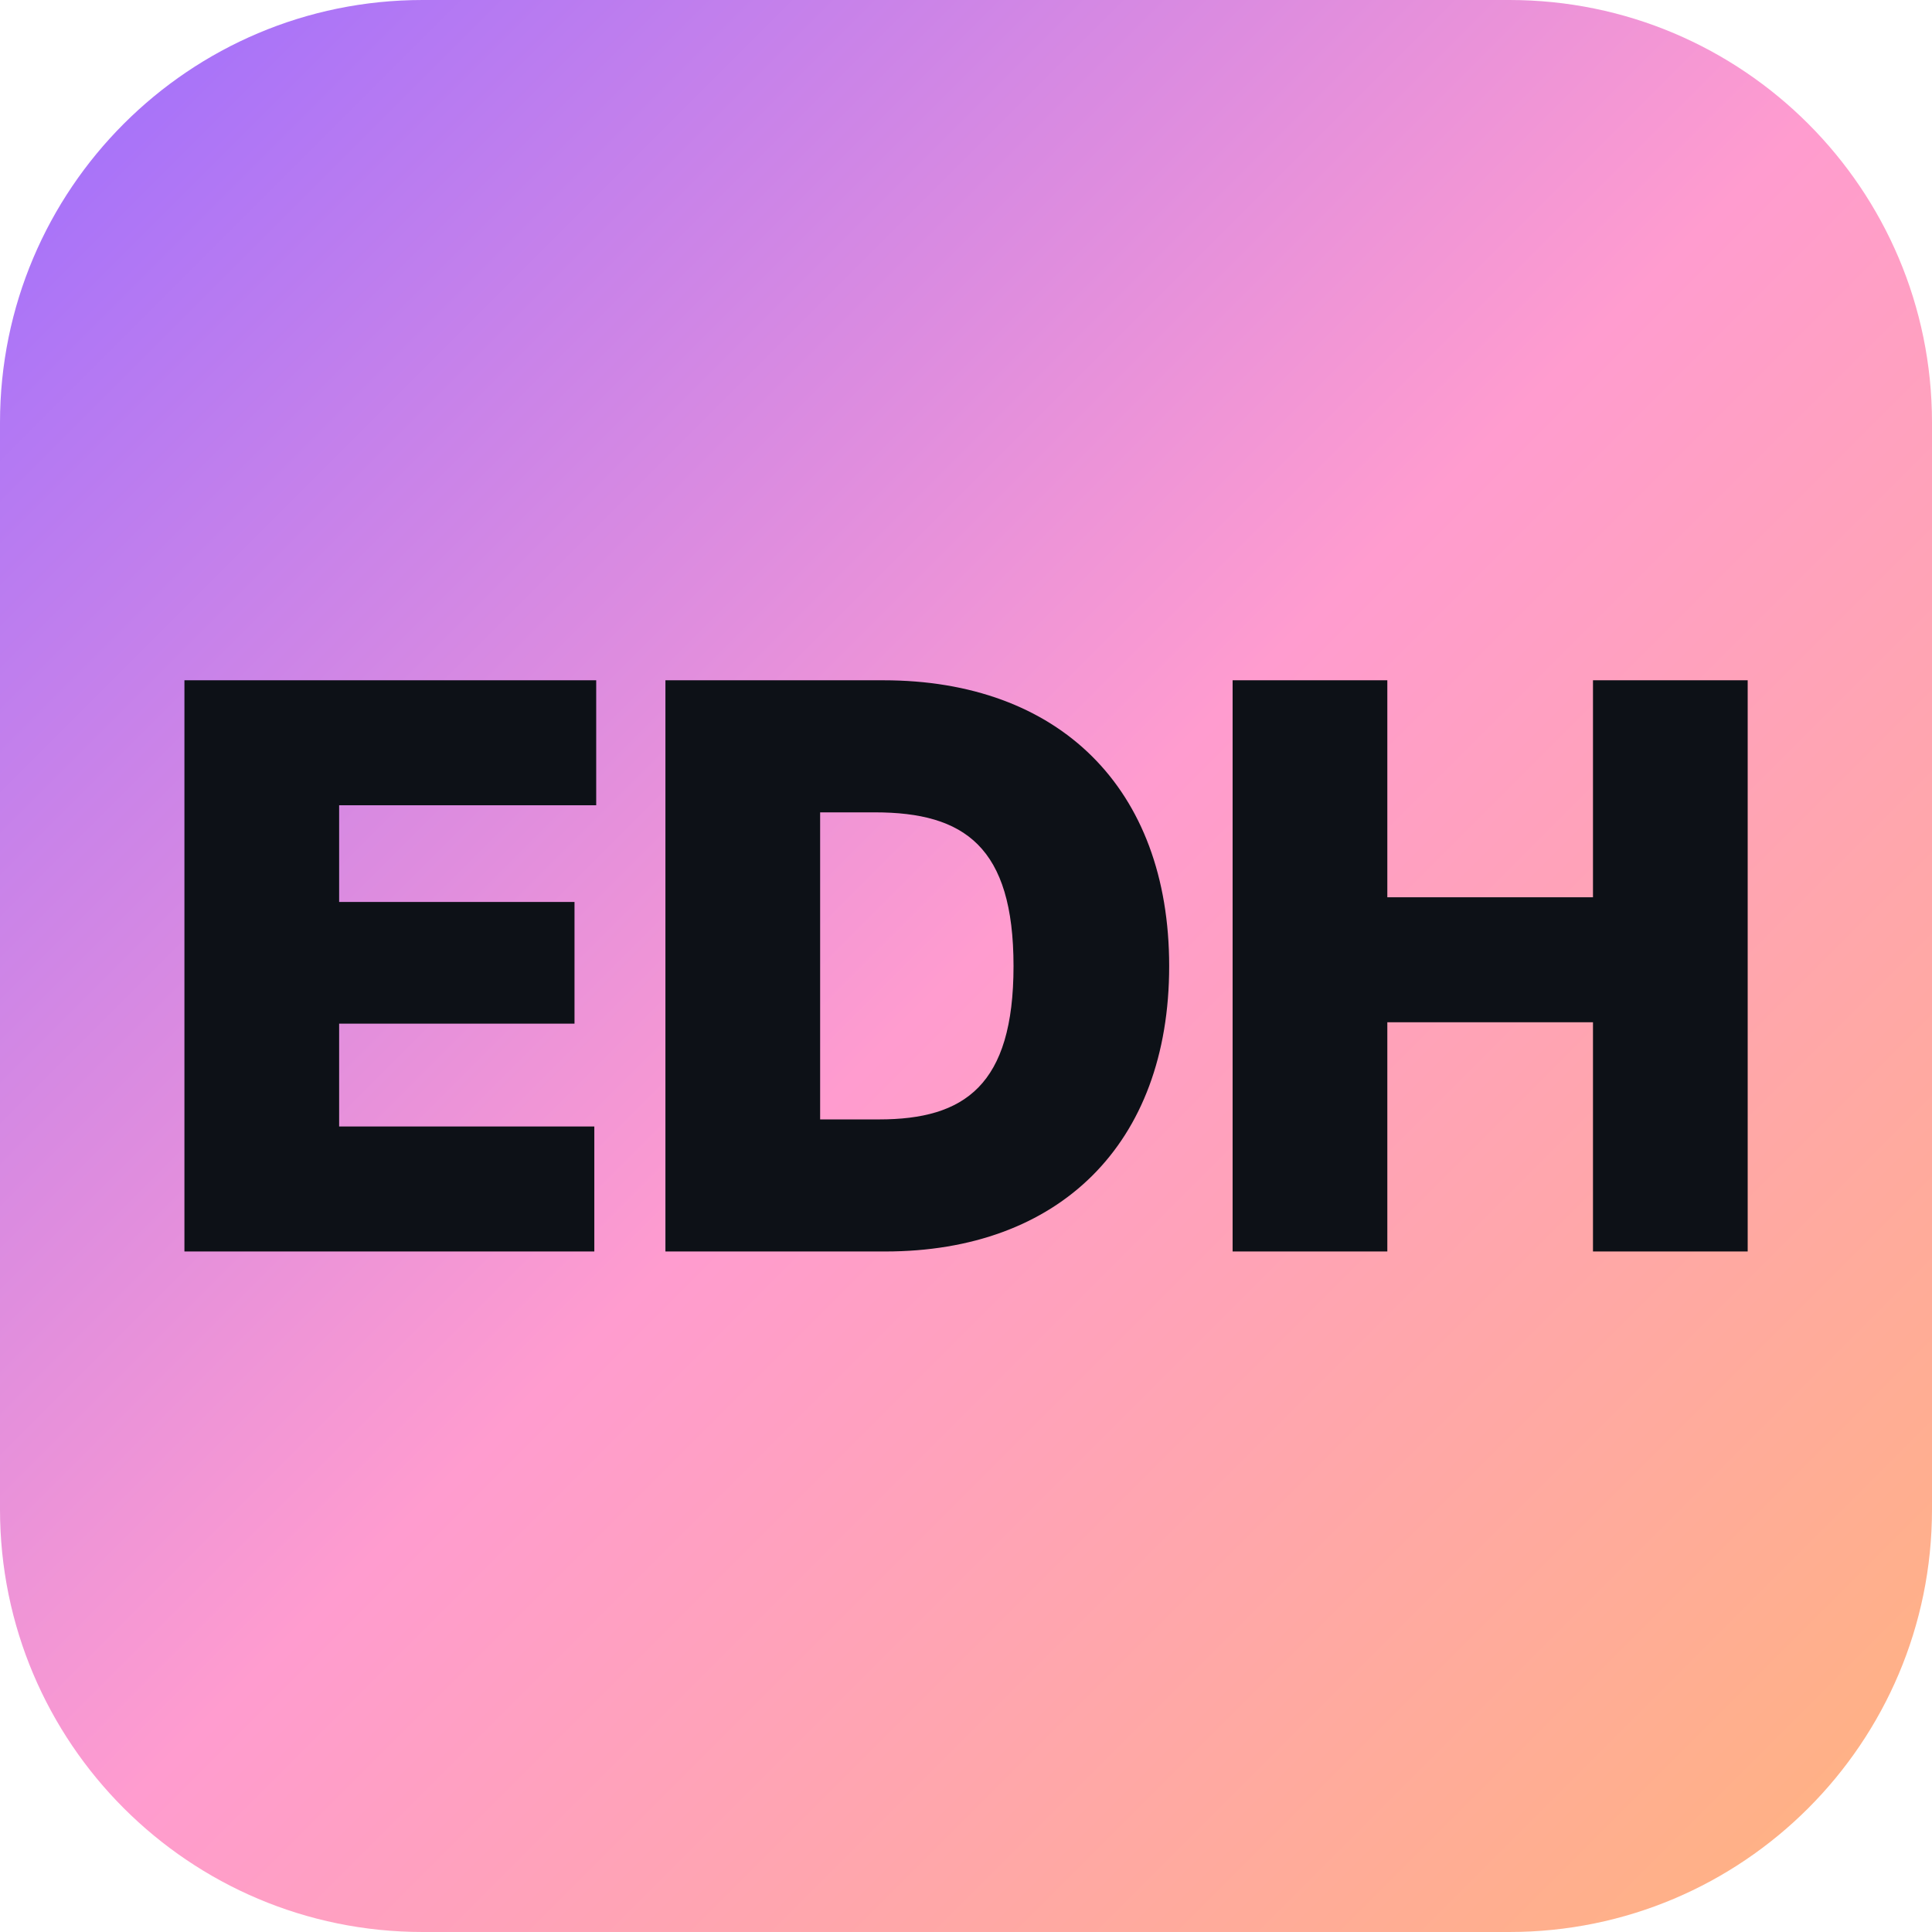
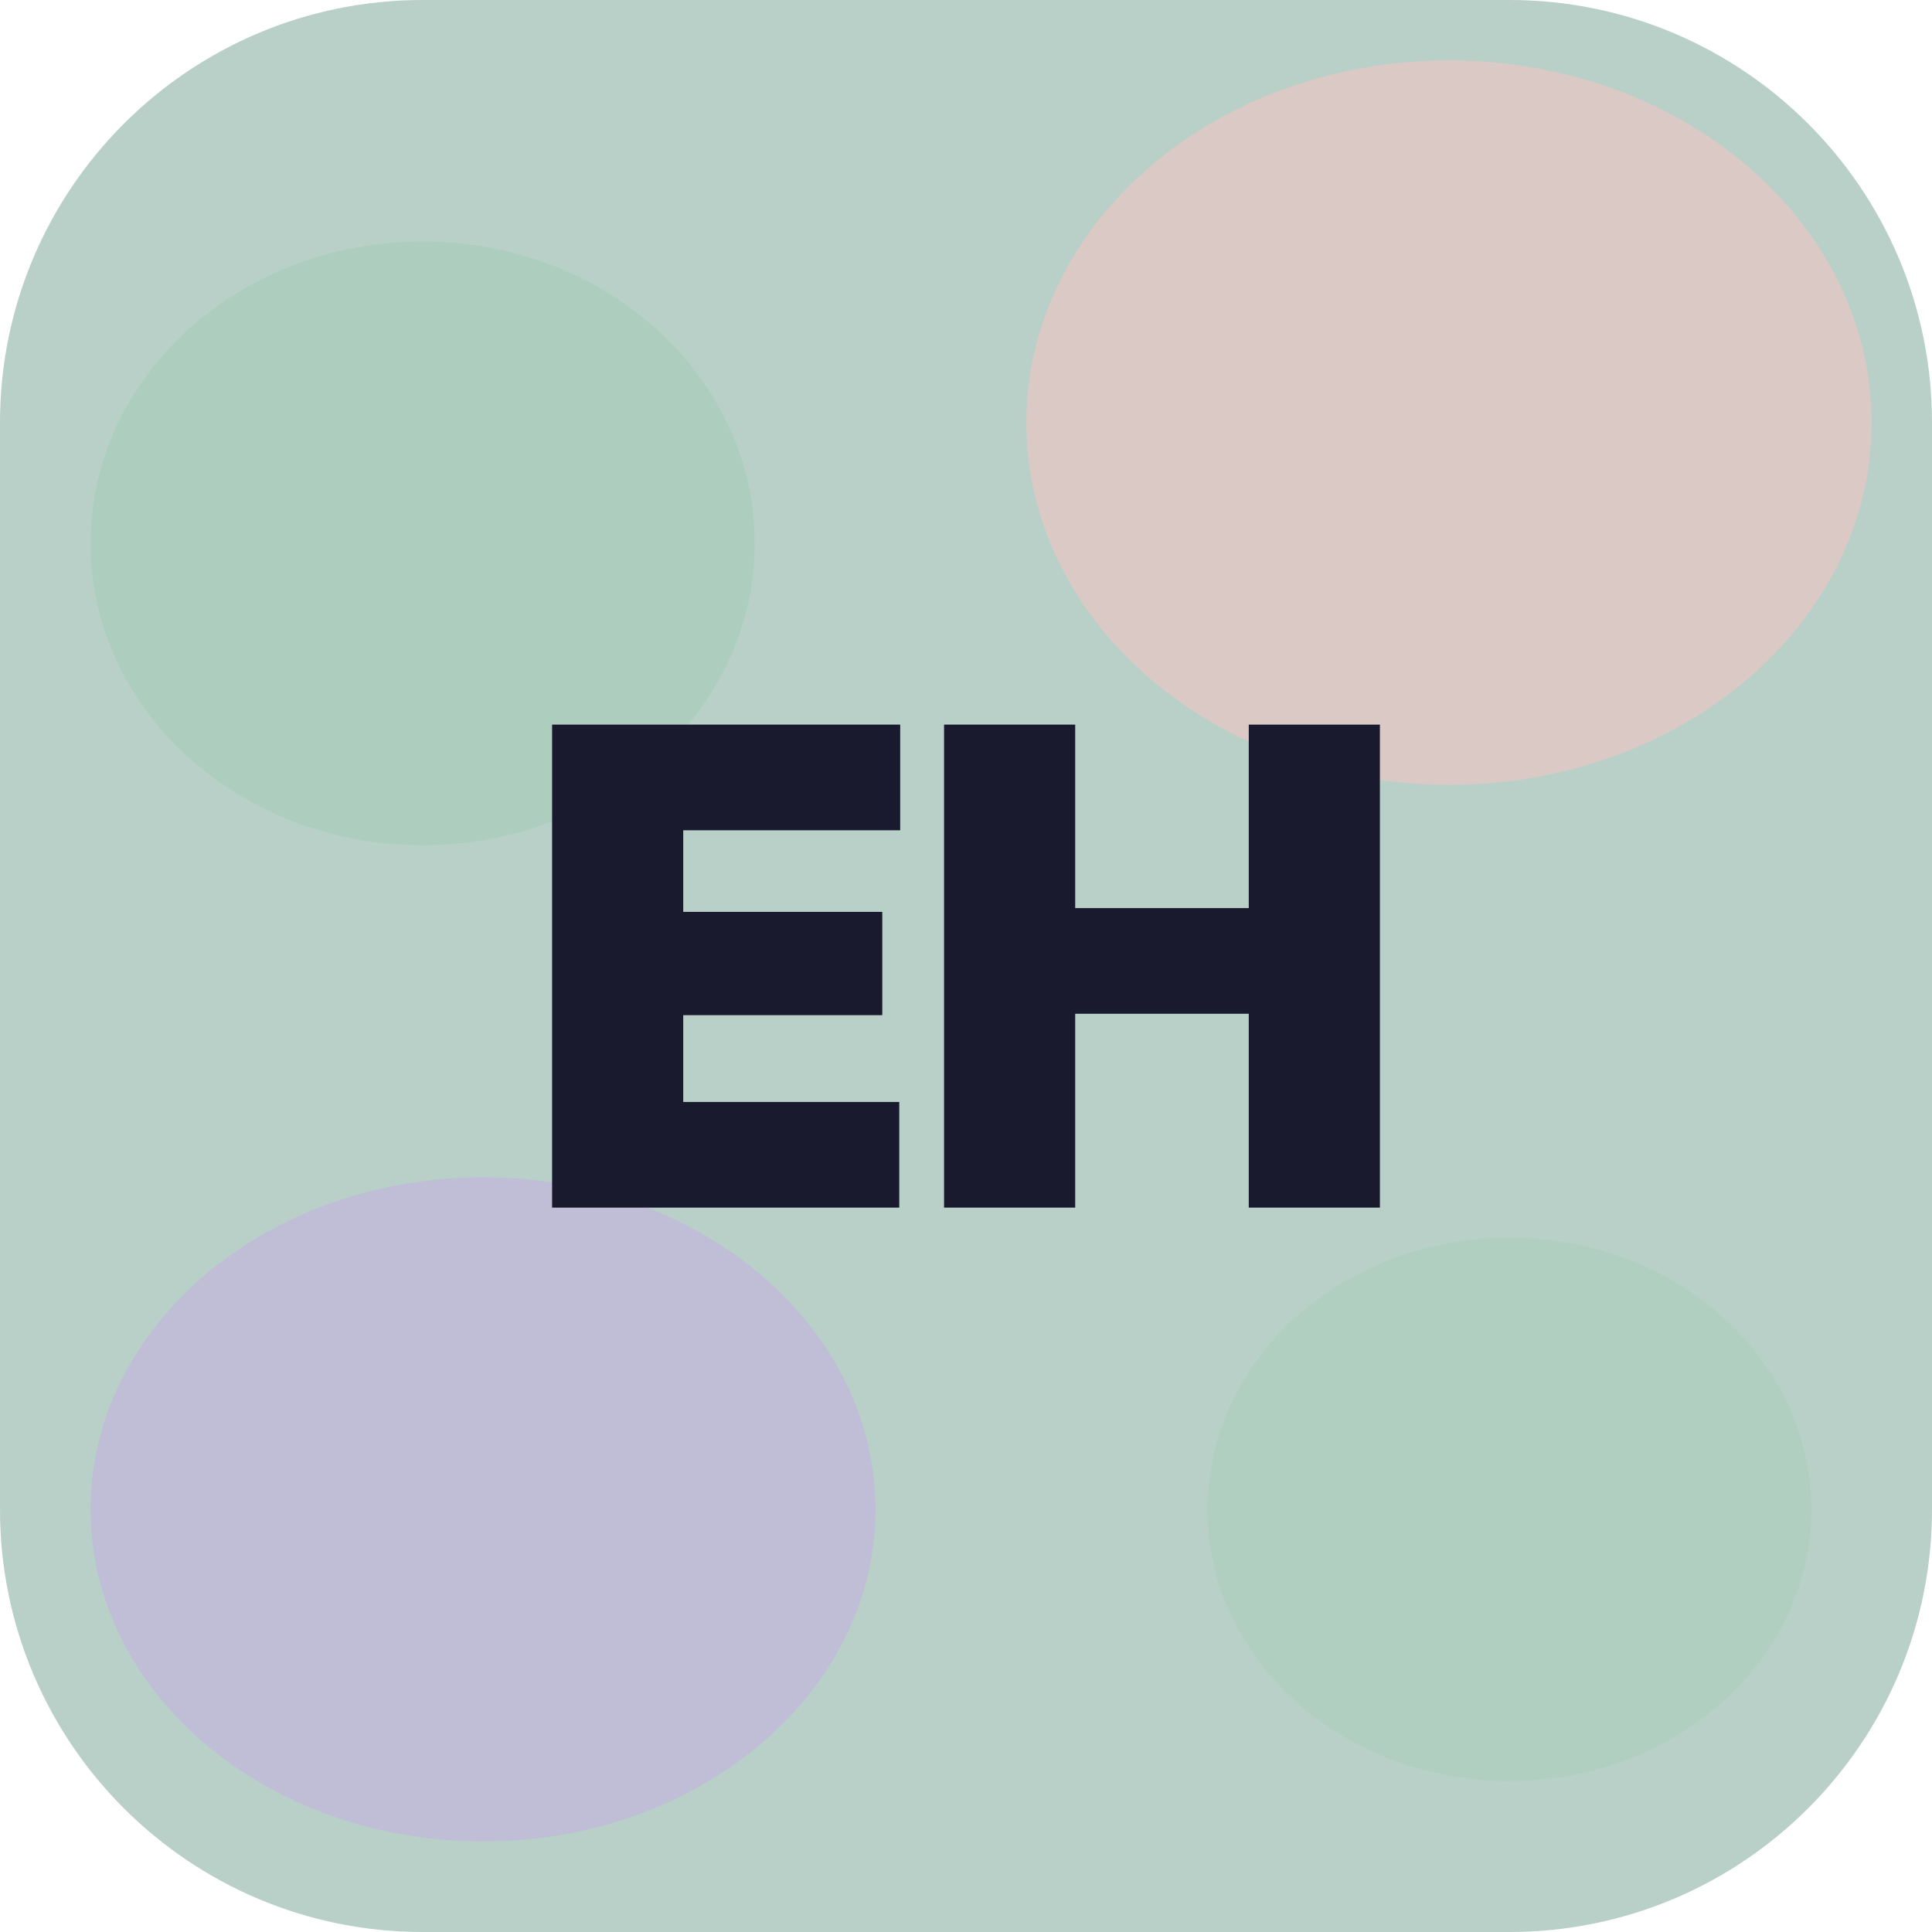
- <svg xmlns="http://www.w3.org/2000/svg" viewBox="0 0 64 64">
+ <svg xmlns="http://www.w3.org/2000/svg" viewBox="0 0 64 64" width="64" height="64">
  <defs>
-     <linearGradient id="g" x1="0" x2="1" y1="0" y2="1">
-       <stop offset="0%" stop-color="#9B6DFF" />
-       <stop offset="50%" stop-color="#FF9CCF" />
-       <stop offset="100%" stop-color="#FFB47B" />
-     </linearGradient>
+     <clipPath id="clip">
+       <rect width="64" height="64" rx="14" />
+     </clipPath>
  </defs>
-   <rect width="64" height="64" rx="14" fill="url(#g)" />
-   <text x="50%" y="50%" text-anchor="middle" dominant-baseline="central" font-family="Nunito, Inter, sans-serif" font-size="26" font-weight="900" fill="#0D1117">
-     EDH
-   </text>
+   <rect width="64" height="64" rx="14" fill="#b8d0c8" />
+   <ellipse cx="48" cy="14" rx="14" ry="12" fill="#f2c4c4" opacity="0.6" clip-path="url(#clip)" />
+   <ellipse cx="16" cy="50" rx="13" ry="11" fill="#c4b0e0" opacity="0.6" clip-path="url(#clip)" />
+   <ellipse cx="14" cy="18" rx="11" ry="10" fill="#a8cdb8" opacity="0.65" clip-path="url(#clip)" />
+   <ellipse cx="50" cy="50" rx="10" ry="9" fill="#a8cdb8" opacity="0.5" clip-path="url(#clip)" />
+   <text x="32" y="32" text-anchor="middle" dominant-baseline="central" font-family="Nunito, Inter, sans-serif" font-size="22" font-weight="900" letter-spacing="-0.5" fill="#1a1a2e">EH</text>
</svg>
